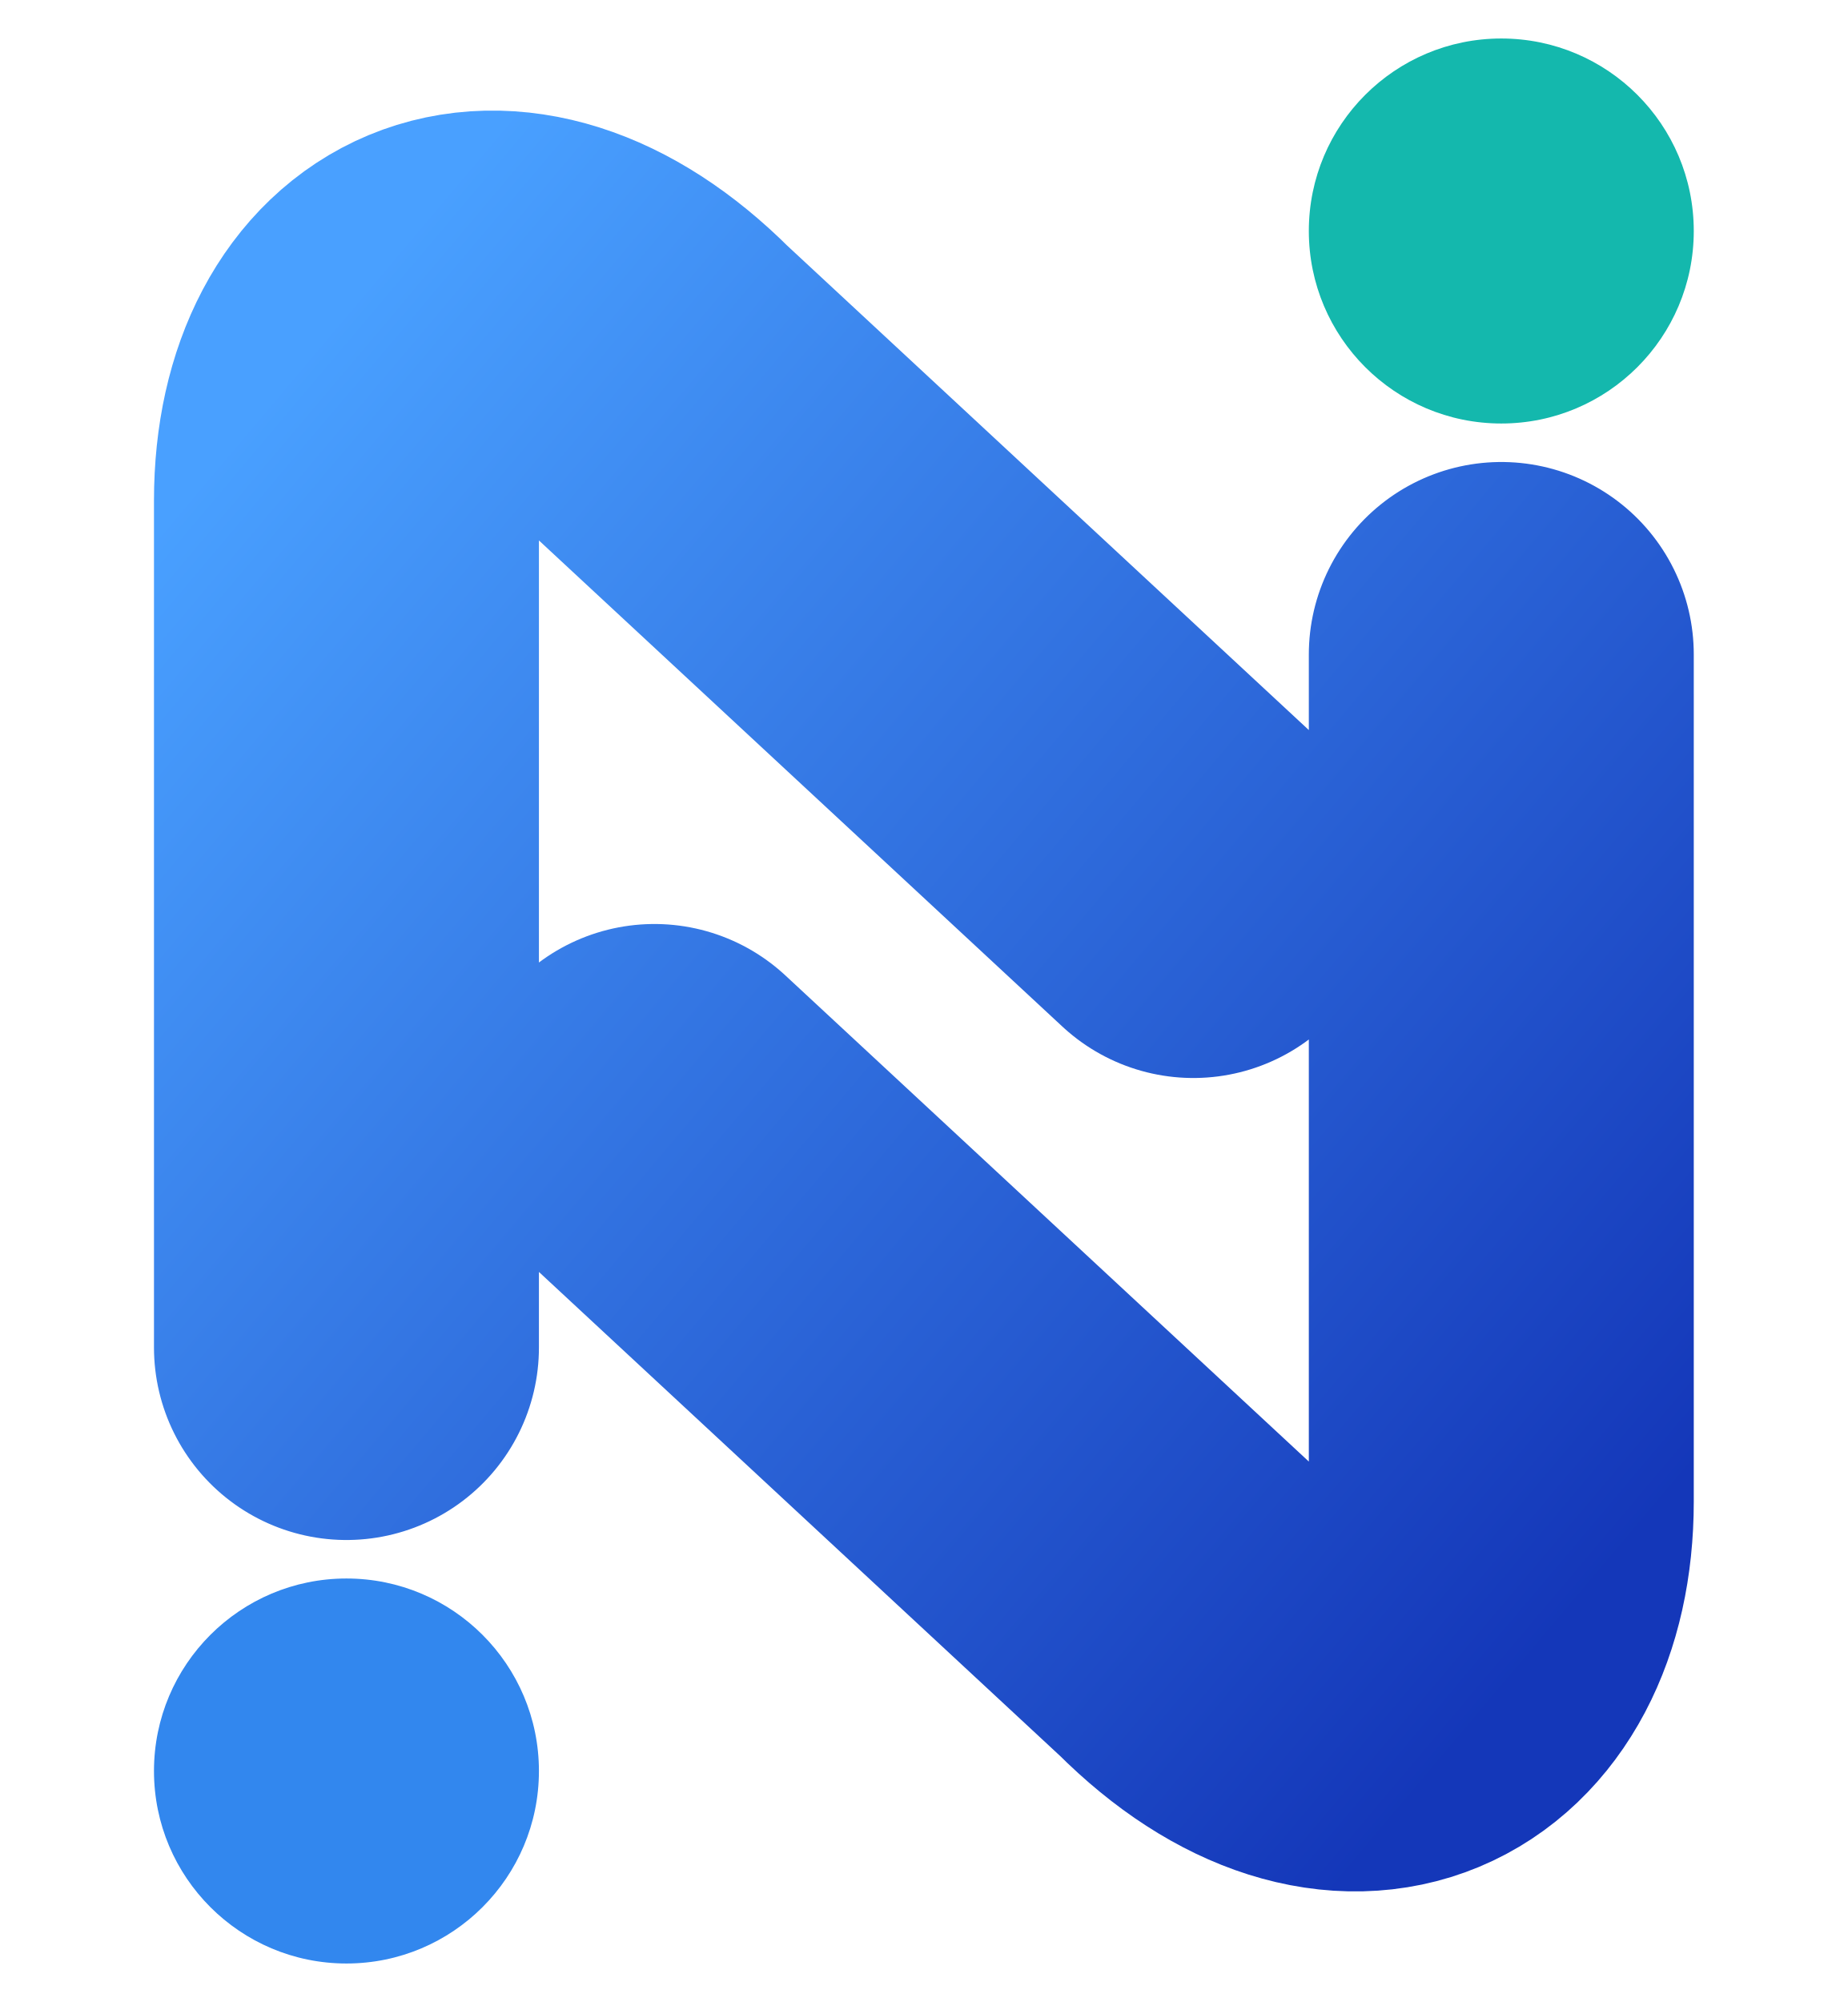
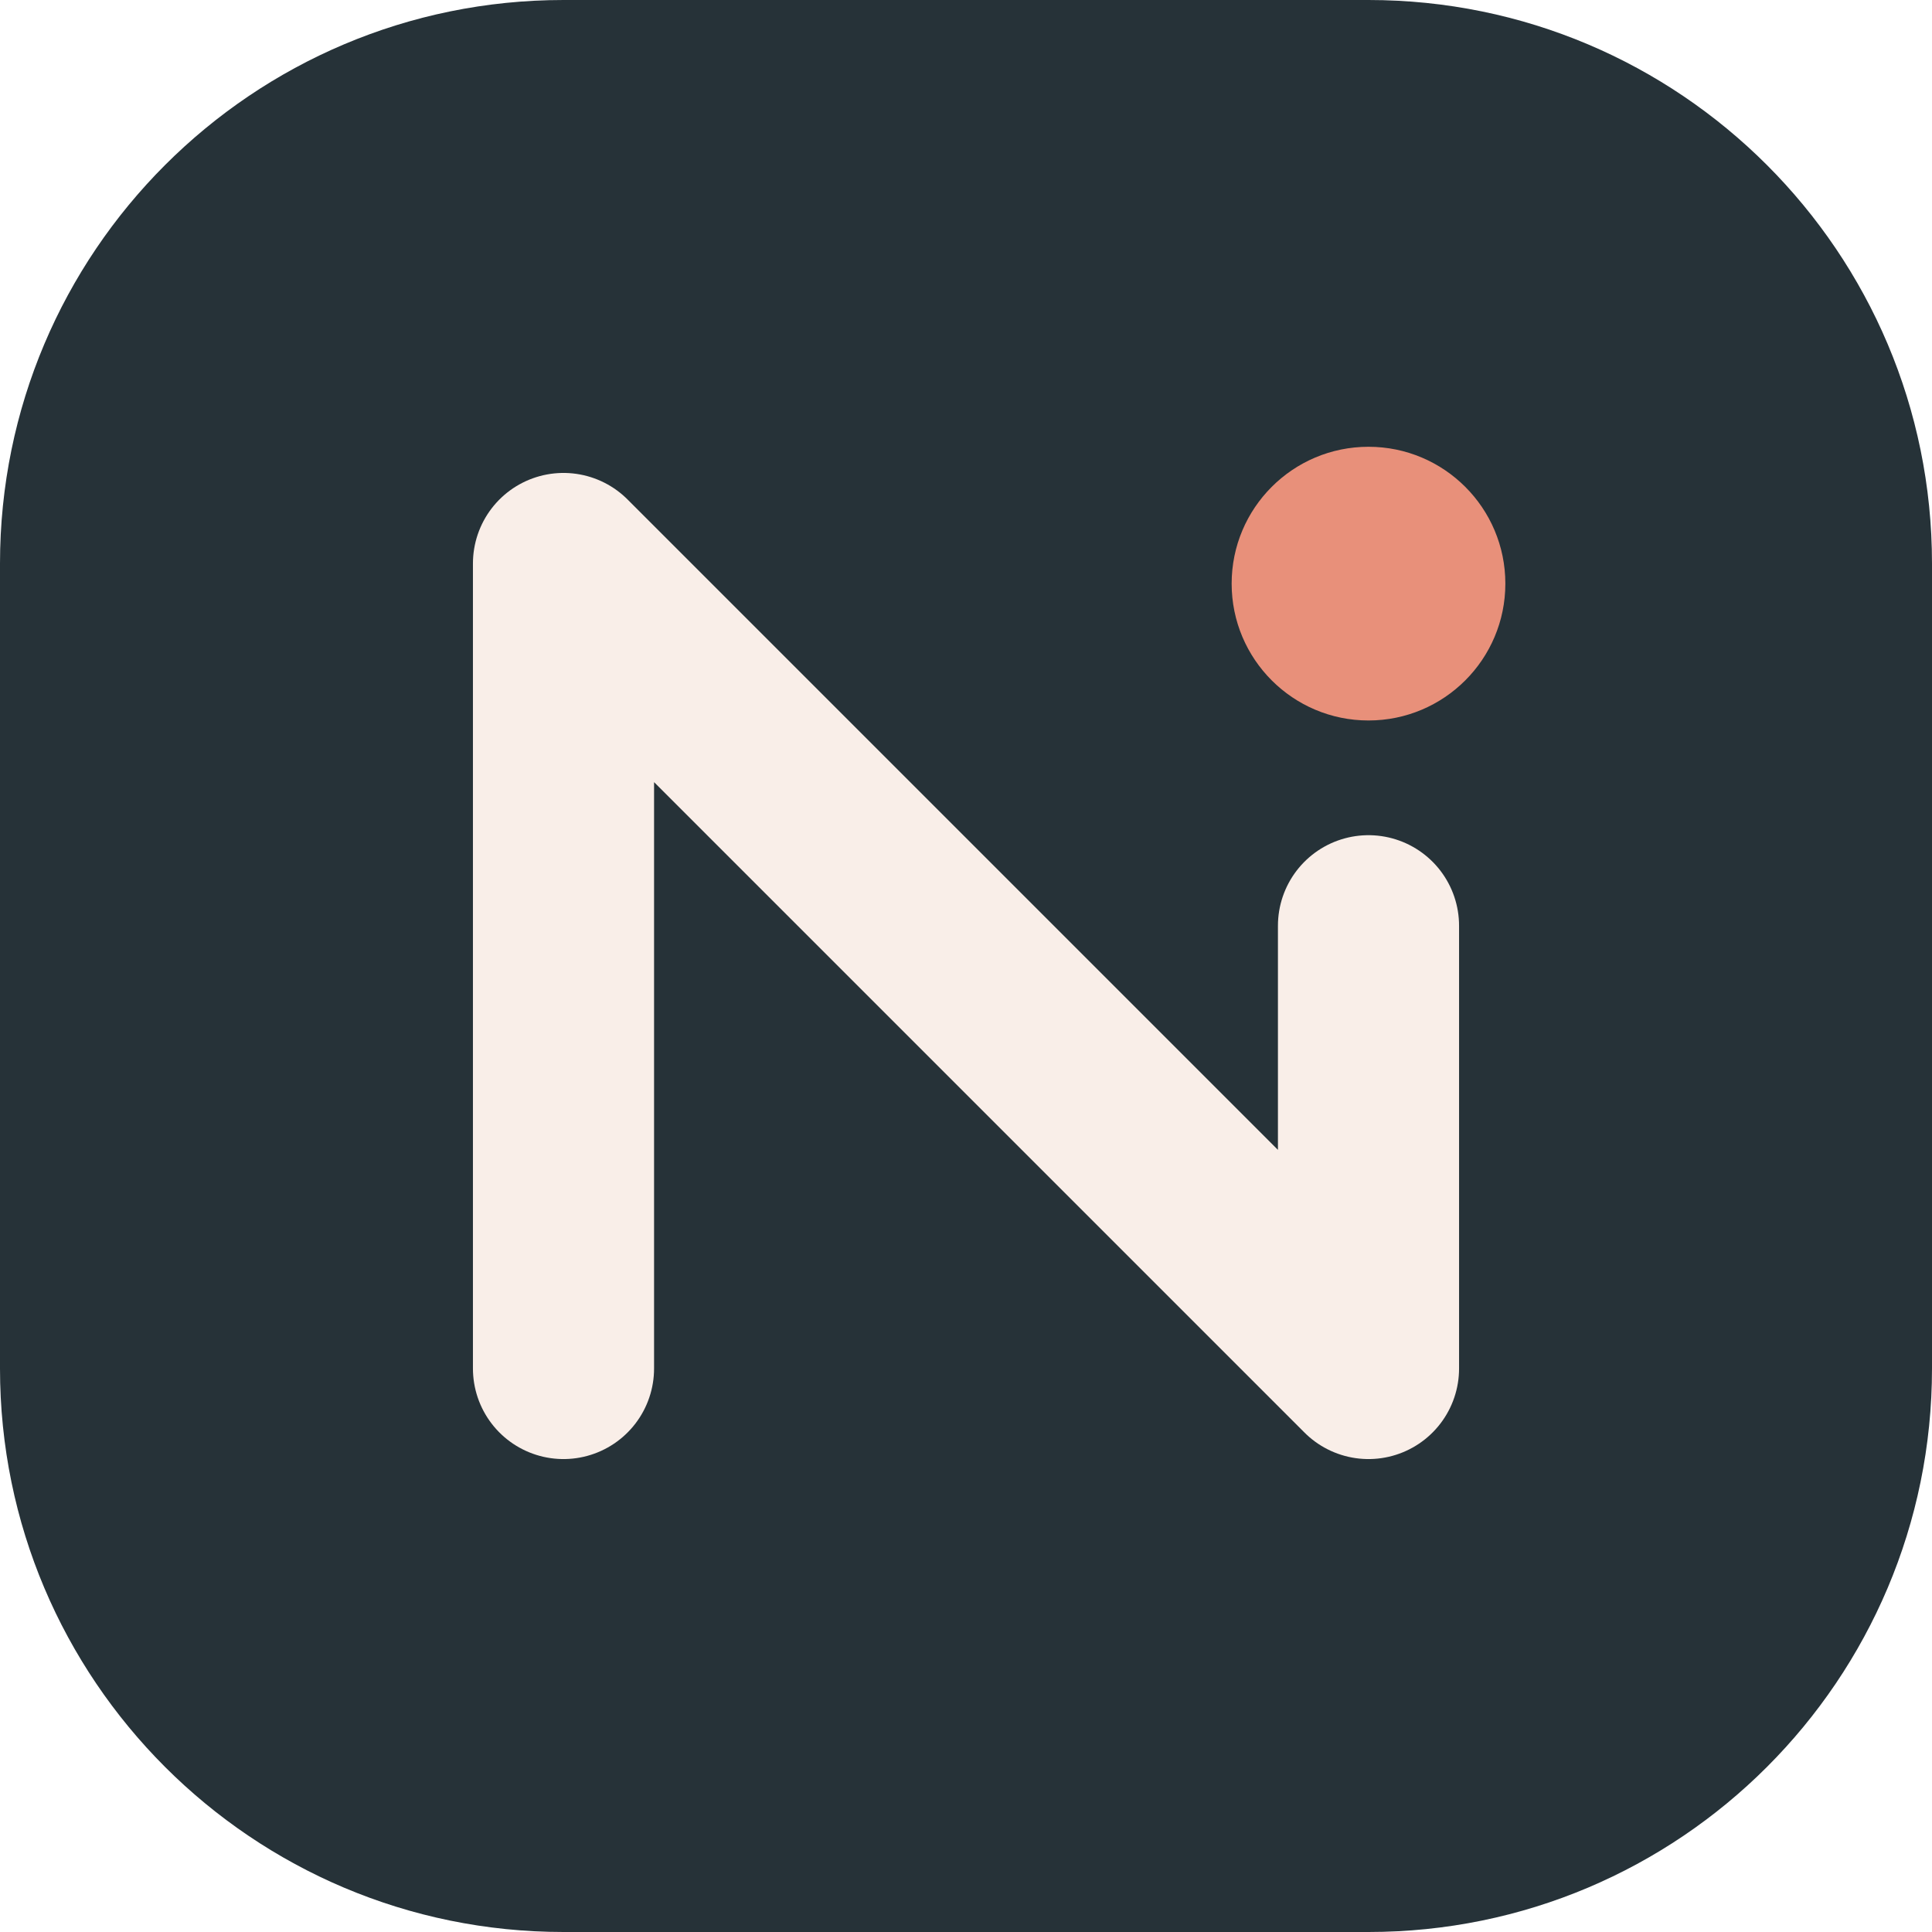
- <svg xmlns="http://www.w3.org/2000/svg" viewBox="0 0 48 52">
-   <defs>
-     <linearGradient id="n" x1="0" y1="0" x2="1" y2="1">
-       <stop stop-color="#49a0ff" />
-       <stop offset="1" stop-color="#1437b9" />
-     </linearGradient>
-   </defs>
-   <path d="M9 35V13c0-5 4-7 8-3l14 13M39 17v22c0 5-4 7-8 3L17 29" fill="none" stroke="url(#n)" stroke-width="10" stroke-linecap="round" stroke-linejoin="round" />
-   <circle cx="39" cy="6" r="5" fill="#14b8ad" />
-   <circle cx="9" cy="46" r="5" fill="#3287ee" />
+ <svg xmlns="http://www.w3.org/2000/svg" viewBox="0 0 48 48" role="img" aria-label="Nexora">
+   <rect width="48" height="48" rx="14" fill="#263238" />
+   <path d="M14 34V14l20 20V23" fill="none" stroke="#f9eee8" stroke-width="4.5" stroke-linecap="round" stroke-linejoin="round" />
+   <circle cx="34" cy="14.5" r="3.4" fill="#e8907a" />
</svg>
